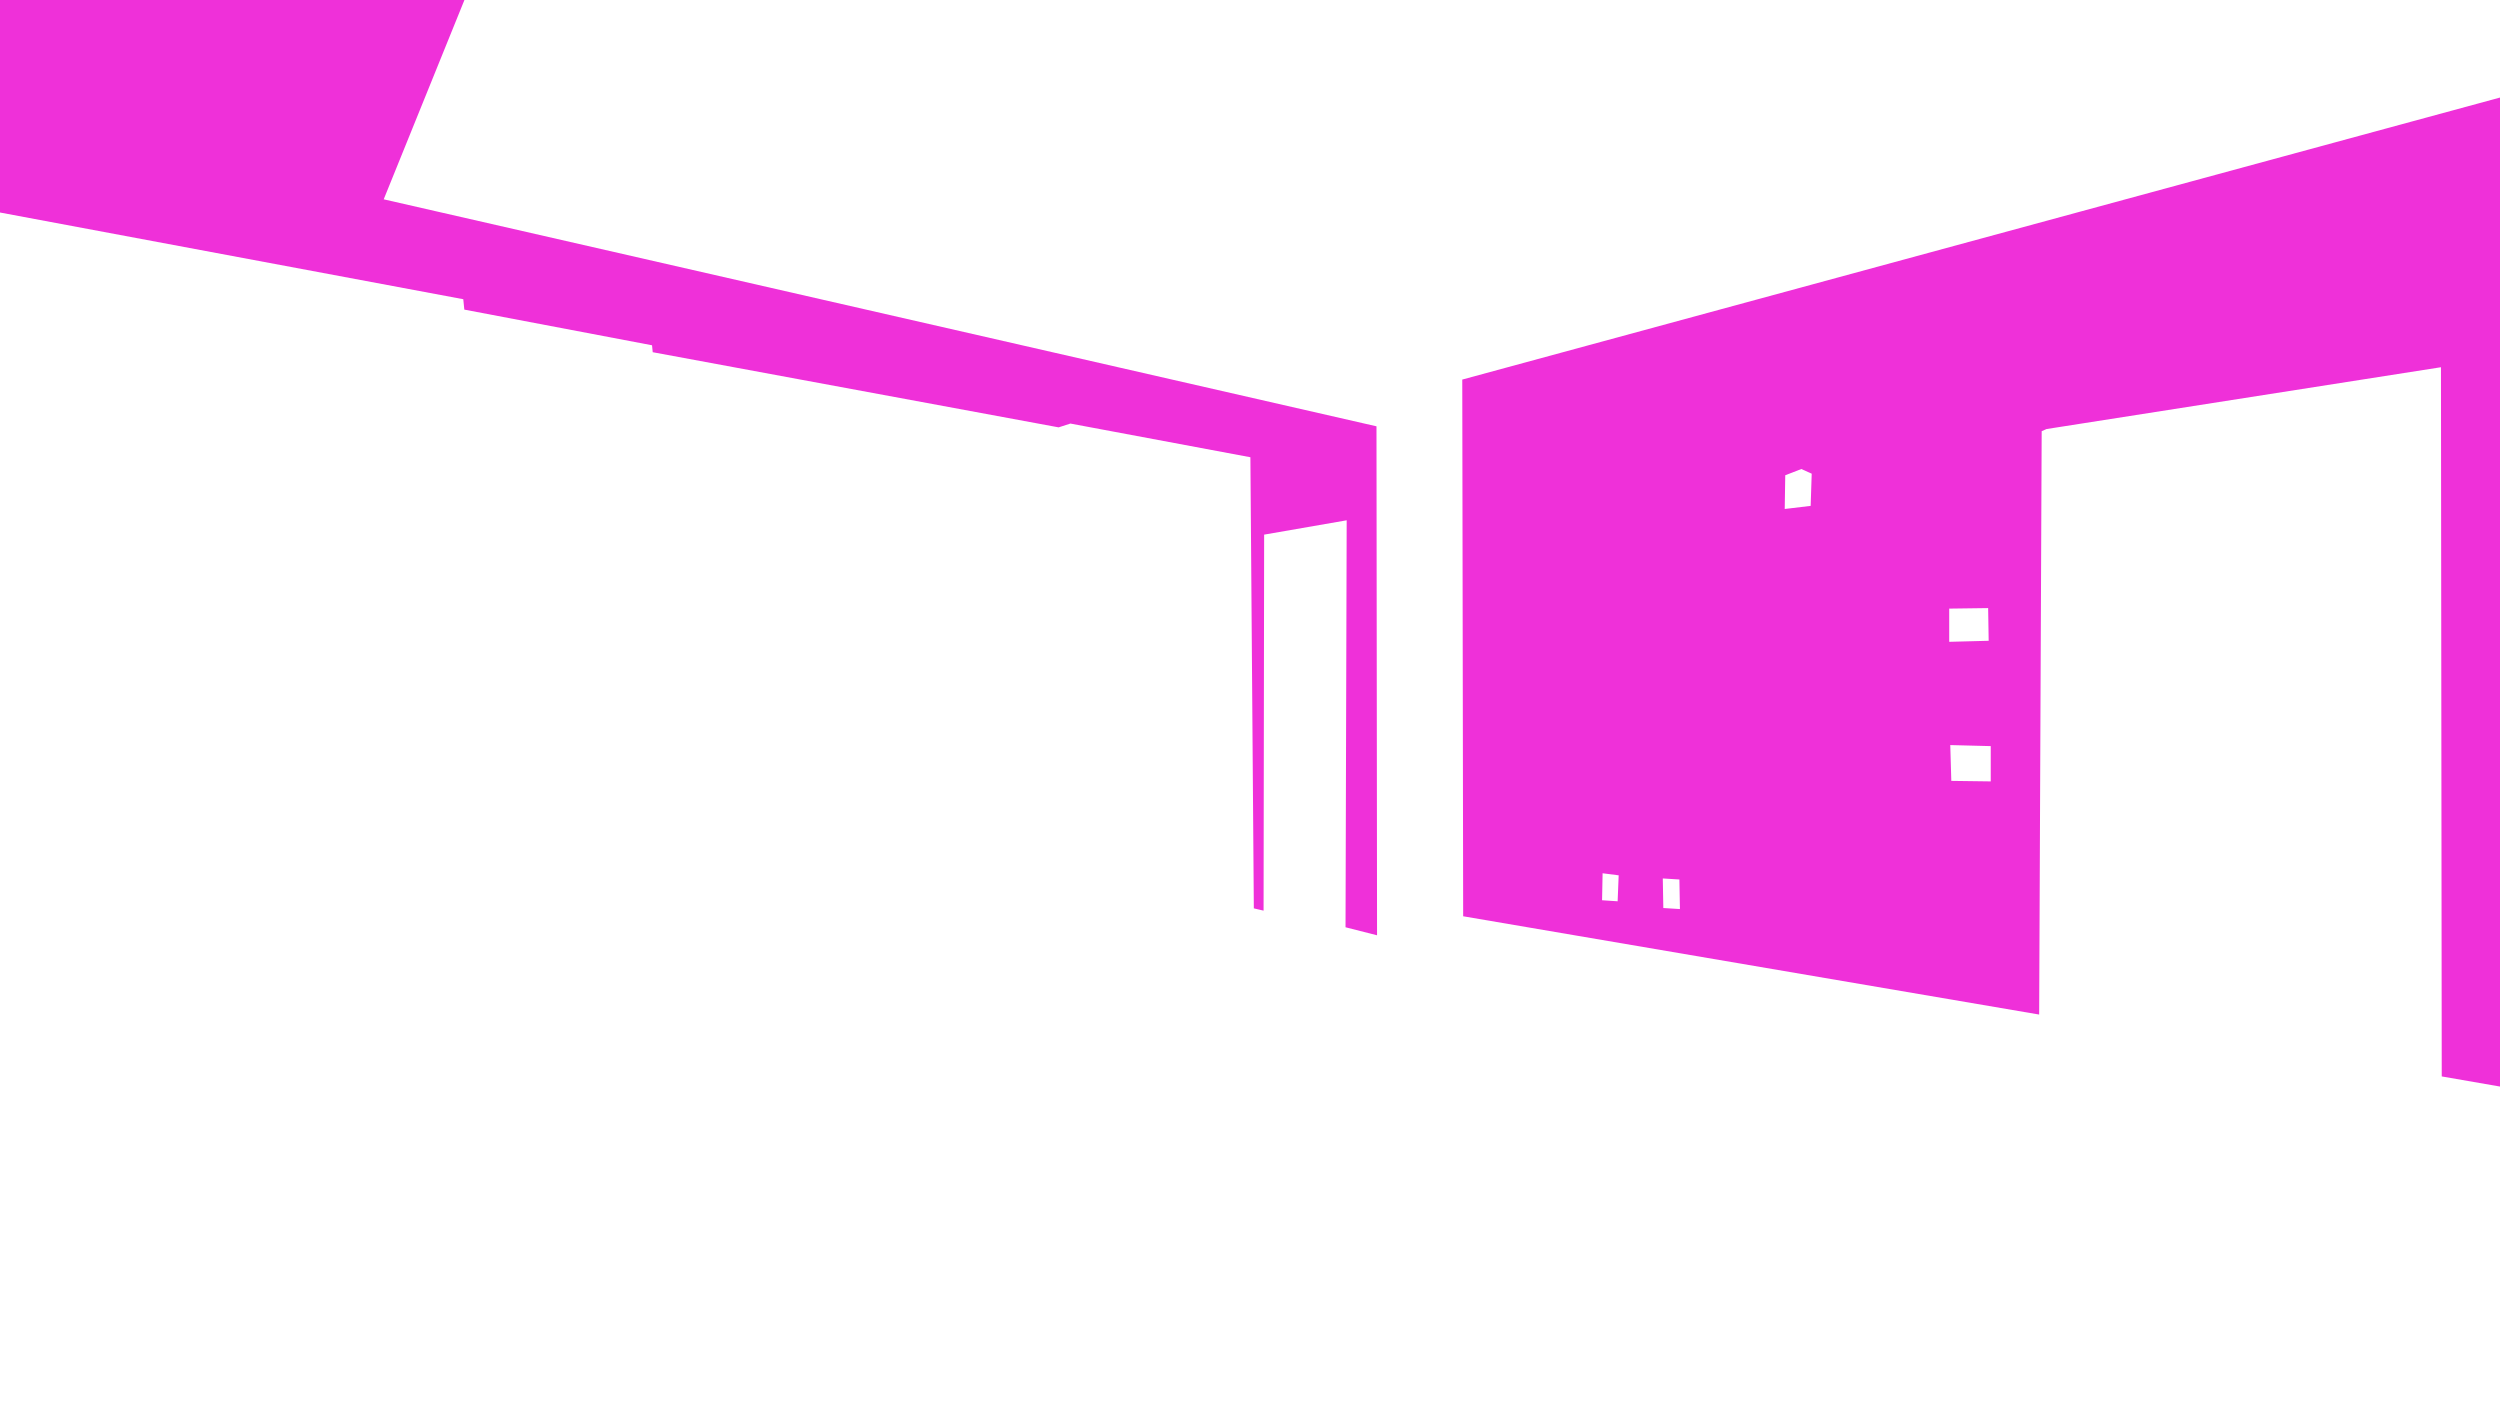
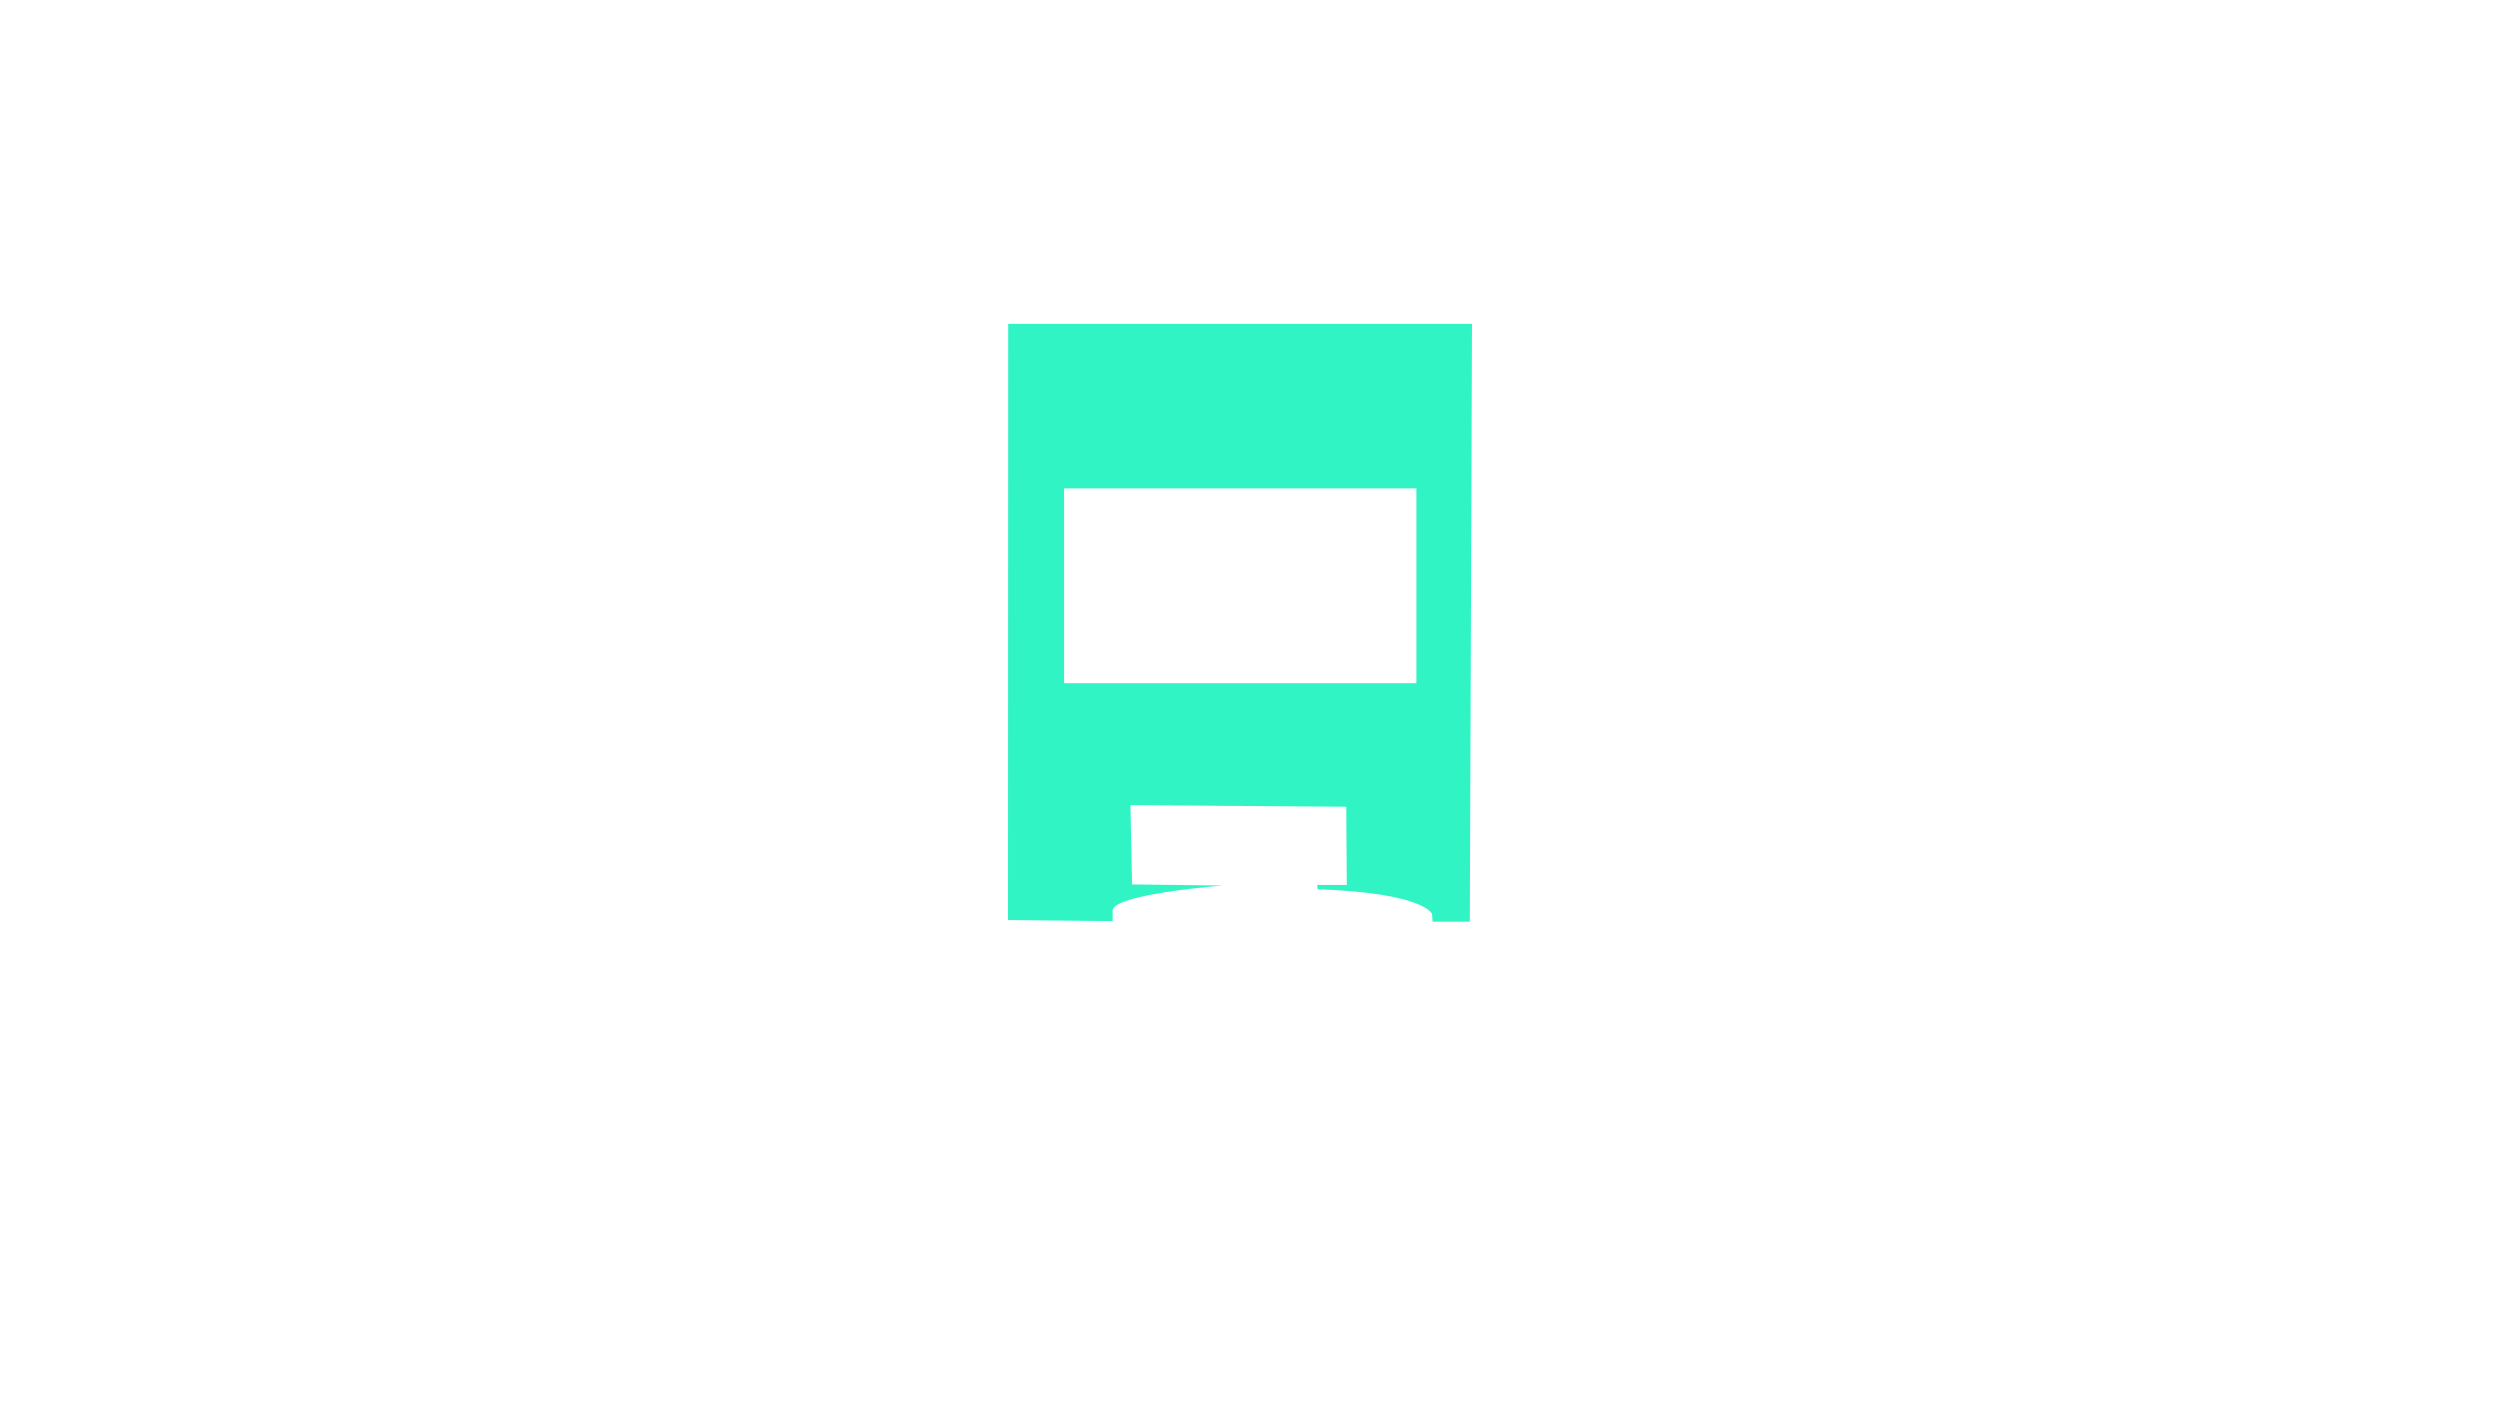
- <svg xmlns="http://www.w3.org/2000/svg" id="Layer_1" version="1.1" viewBox="0 0 1280 720">
+ <svg xmlns="http://www.w3.org/2000/svg" id="Layer_2" version="1.1" viewBox="0 0 1280 720">
  <defs>
    <style>
      .st0 {
-         fill: #ef30d9;
+         fill: #31f4c5;
      }
    </style>
  </defs>
-   <path class="st0" d="M1284.06,48.84l-535.38,145.5.46,274.79,294.91,50.32,1.29-298.68,2.48-1.1,201.95-31.65.4,363.11,34.64,6.02-.75-508.31ZM828.76,448.18l-.53,13.28-7.97-.53.27-13.82,8.24,1.06h-.01ZM851.62,464.91l-.27-15.14,8.5.53.27,15.14-8.5-.53ZM927.59,242.54l-.53,16.47-13.28,1.59.27-17.27,8.24-3.19,5.31,2.39h0ZM998,328.61v-17l19.93-.27.27,16.74-20.19.53h-.01ZM1019.26,400.08l-20.19-.27-.53-18.33,20.72.53h0s0,18.07,0,18.07ZM704.76,218.27l.29,260.6-16.14-4.11.59-208.37-42.26,7.34-.29,192.52-4.99-1.17-1.76-230.97-92.15-17.25-6.03,1.95-207.83-38.48-.35-3.55-96.11-18.26-.53-5.32L-3.45,108.16-1.32-1.43l240.33-1.59-42.55,105.07,508.3,116.22ZM704.77,218.27h-.01s.01,0,.01,0Z" />
+   <path class="st0" d="M516.2,165.81l-.11,305.25,53.59.55v-5.25c-.55-8.56,56.35-12.98,56.35-12.98l-46.41-.55-.83-40.61,110.49.83.28,40.05h-15.19l.28,2.21c55.25,1.93,58.56,12.71,58.56,12.71l.28,3.87h19.06l1.11-306.08h-237.44ZM725.19,349.79h-180.38v-99.72h180.38v99.72Z" />
</svg>
